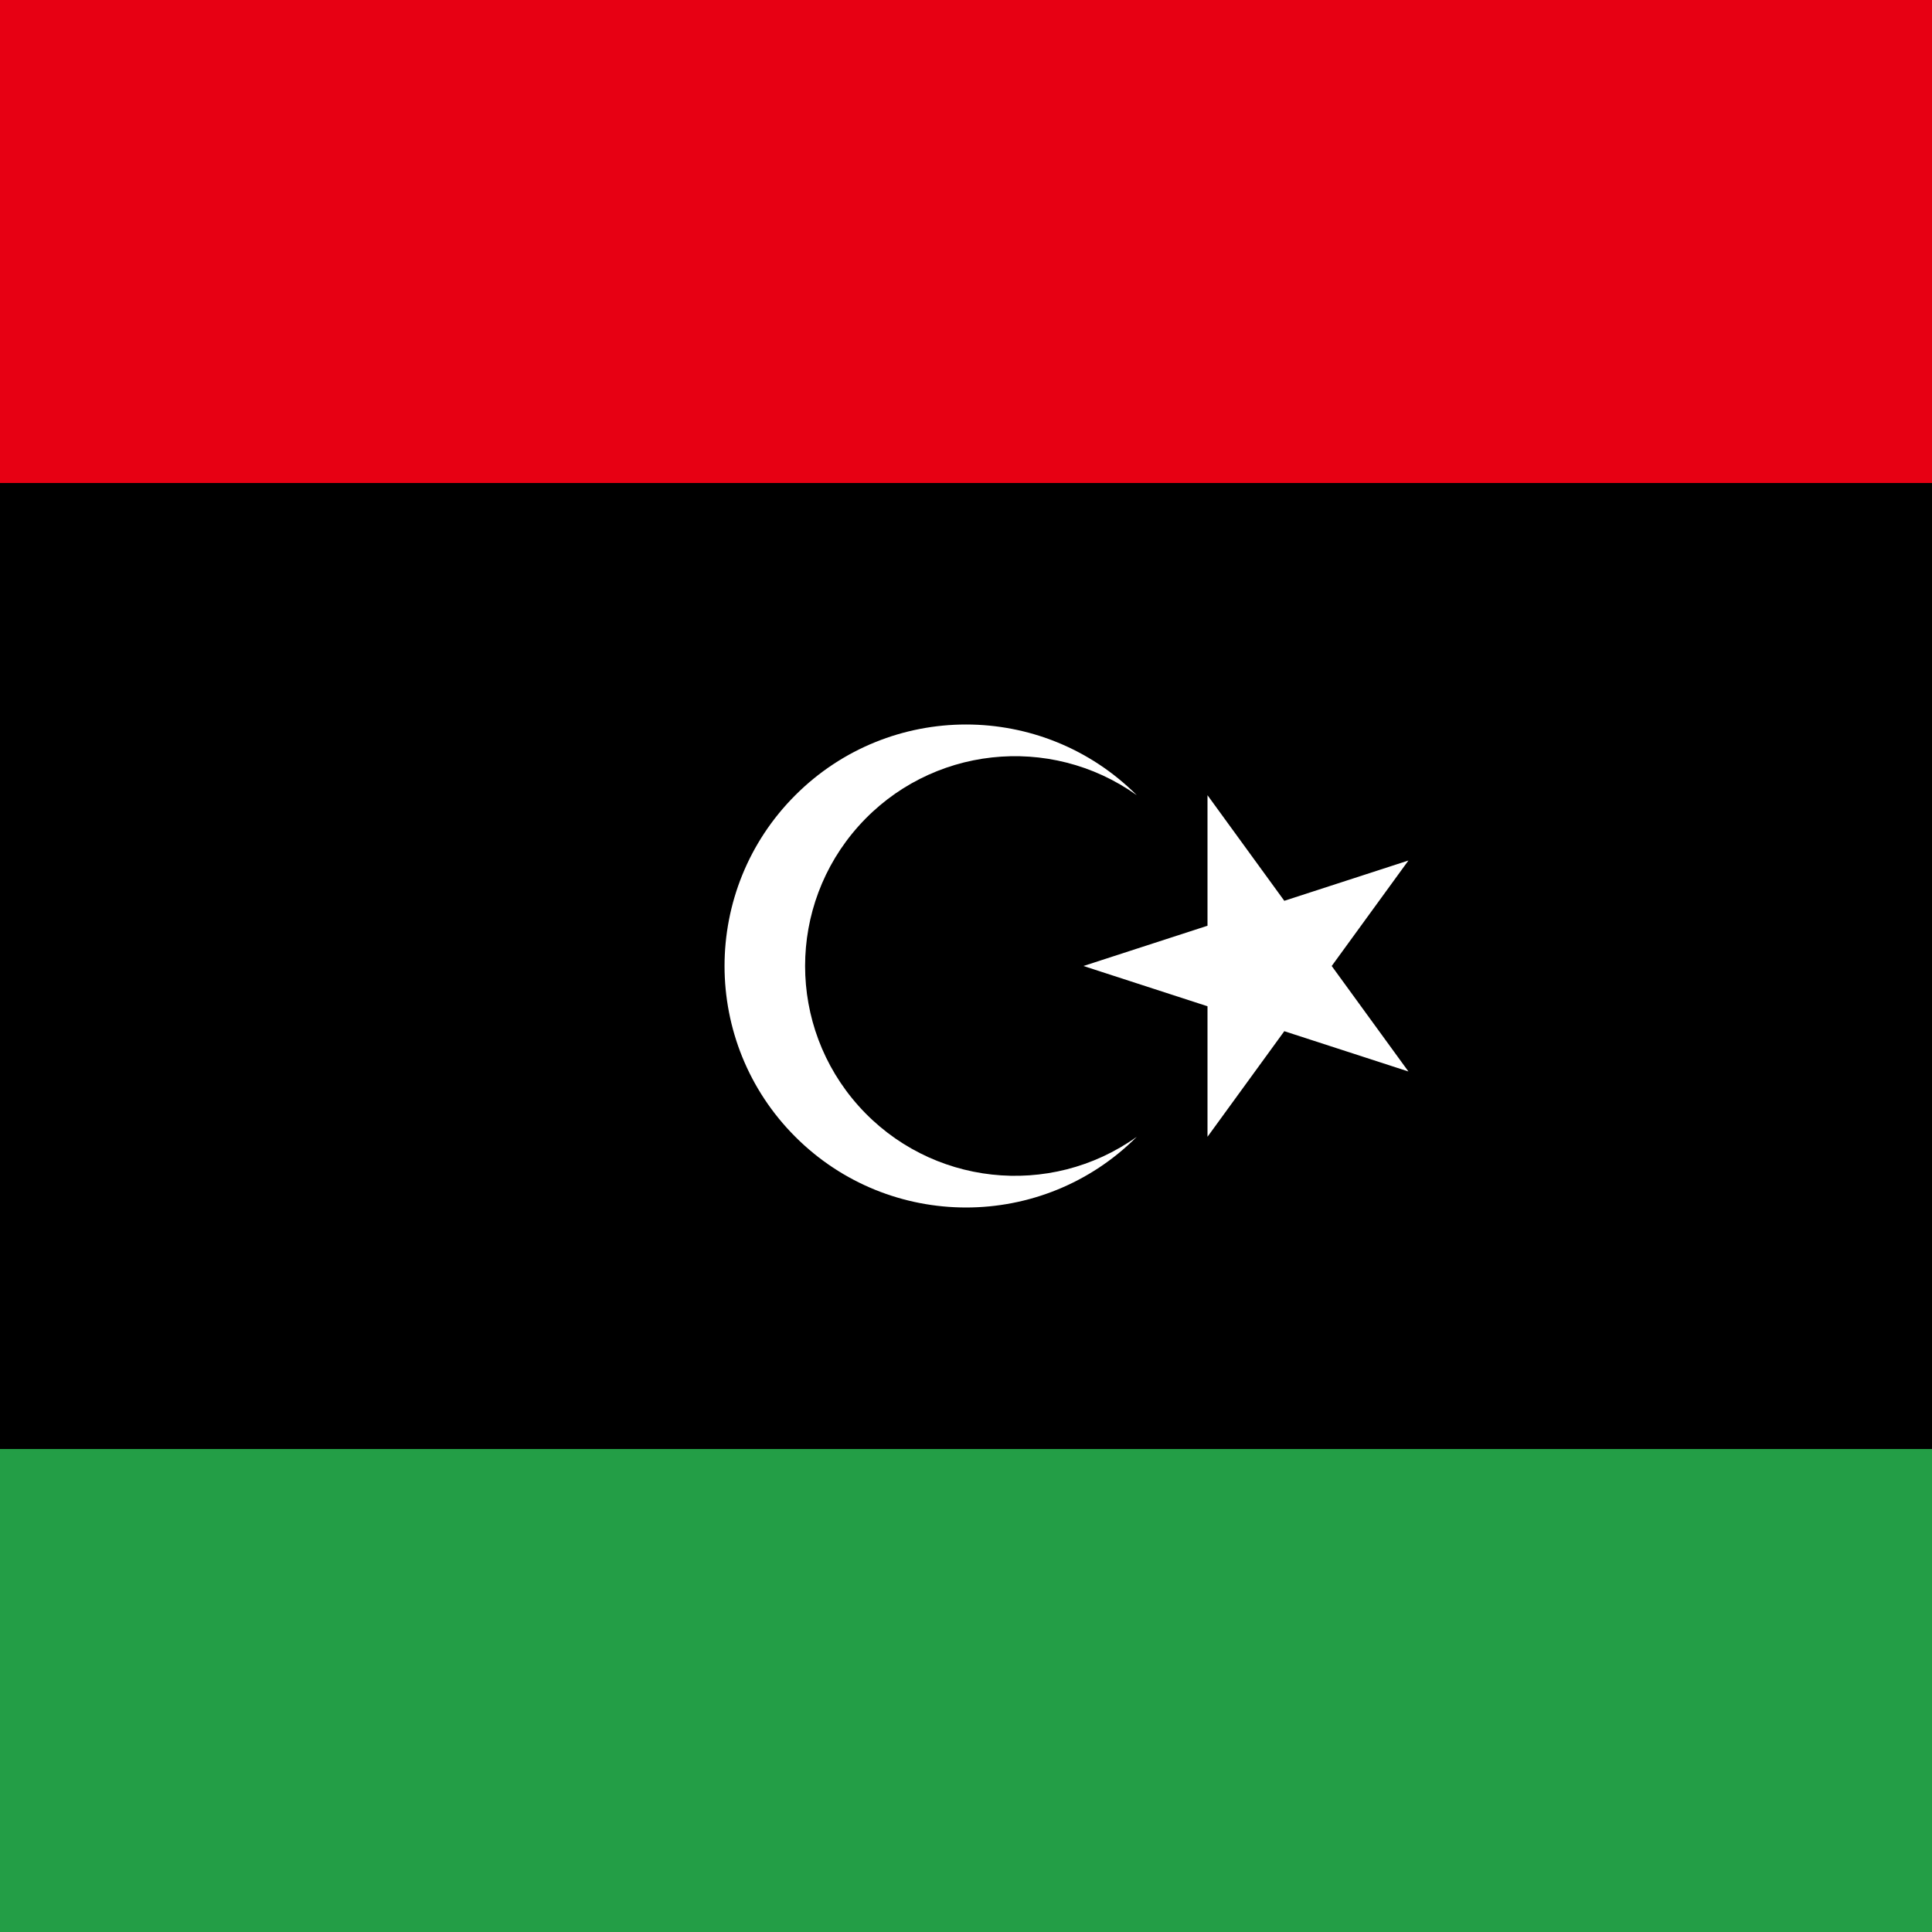
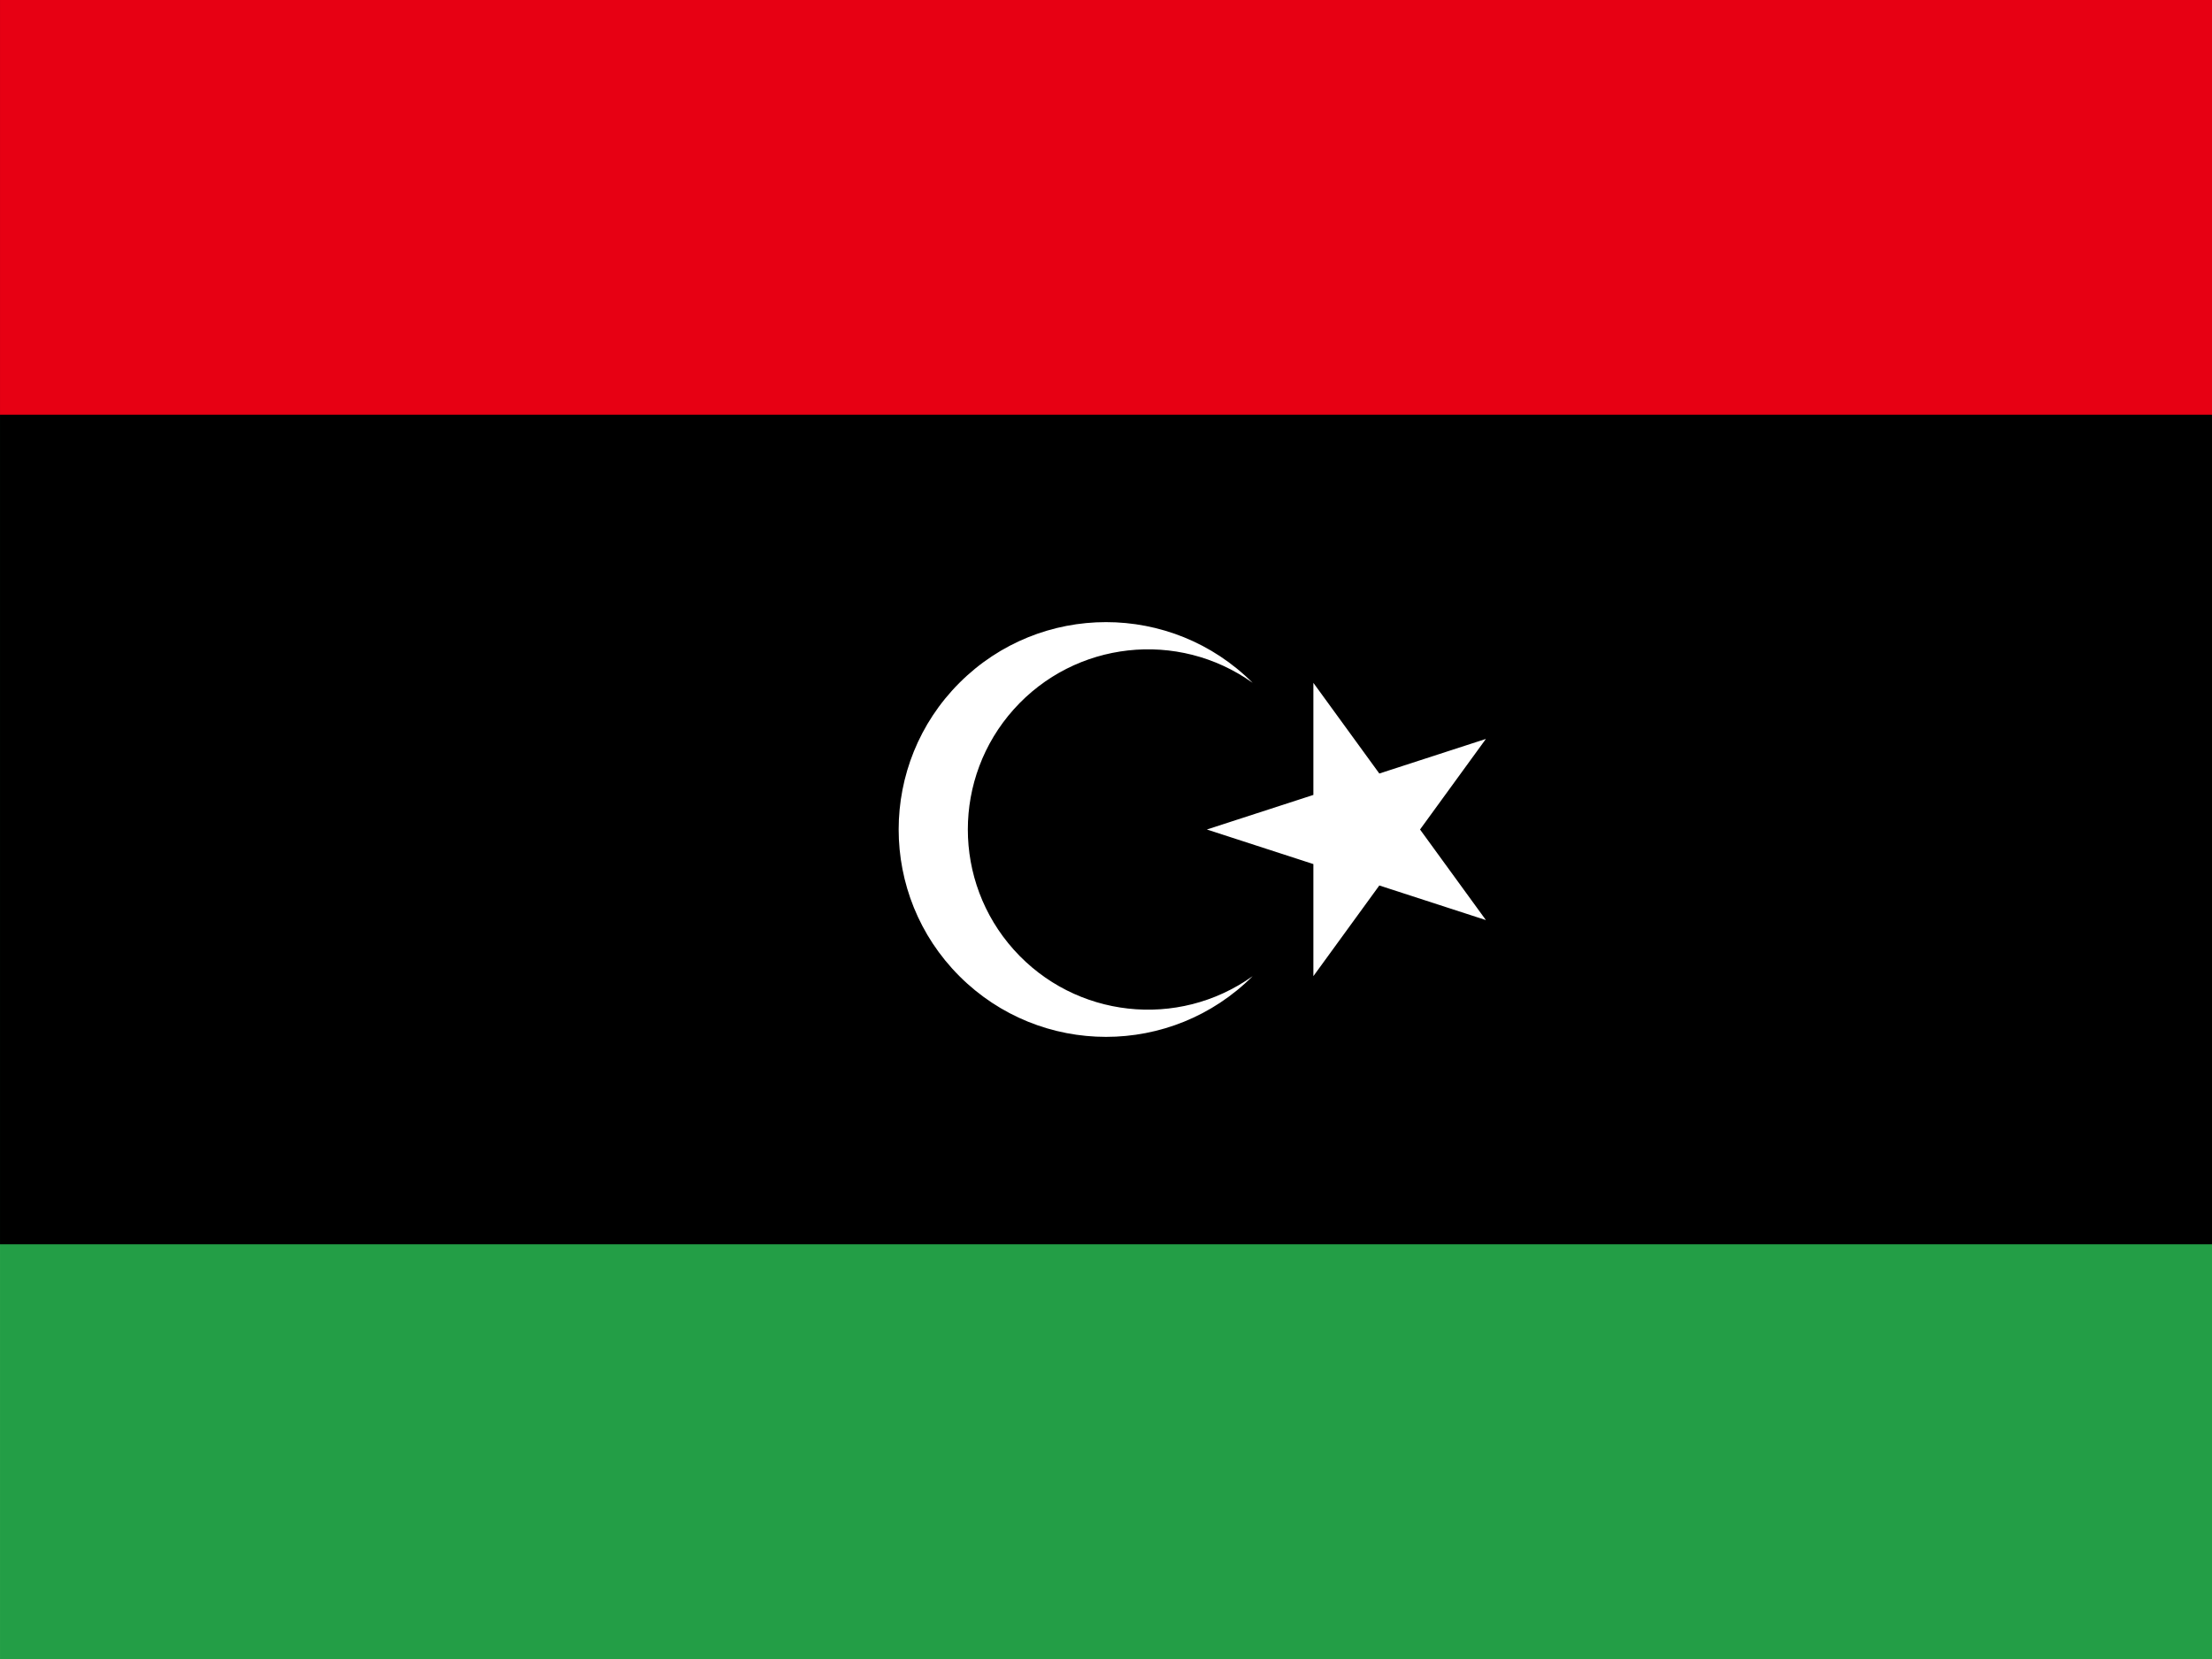
- <svg xmlns="http://www.w3.org/2000/svg" id="svg2" height="512" width="512" viewBox="0 0 512 512" version="1.1">
+ <svg xmlns="http://www.w3.org/2000/svg" id="svg2" height="480" width="640" version="1.1">
  <defs id="defs14">
-     <clipPath id="clipPath3776" clipPathUnits="userSpaceOnUse">
-       <rect id="rect3778" height="500" width="500" y="12" x="250" />
+     <clipPath id="clipPath3005" clipPathUnits="userSpaceOnUse">
+       <rect id="rect3007" height="500" width="666.67" y="-20" x="166.67" />
    </clipPath>
  </defs>
-   <g id="flag" clip-path="url(#clipPath3776)" transform="matrix(1.024,0,0,1.024,-256,-12.288)">
-     <g id="g2993">
-       <rect id="rect4" height="500" width="1e3" y="12" x="0" fill="#239e46" />
-       <rect id="rect6" height="375" width="1e3" y="12" x="0" />
-       <rect id="rect8" height="125" width="1e3" y="12" x="0" fill="#e70013" />
-       <path id="path10" fill="#fff" d="m544.2 217.8a54.3 54.3 0 1 0 0 88.4 62.5 62.5 0 1 1 0 -88.4m-13.8 44.2 84.1-27.3-52 71.5v-88.4l52 71.5z" />
-     </g>
+   <g id="flag" clip-path="url(#clipPath3005)" transform="matrix(.96 0 0 .96 -160 19.2)">
+     <rect id="rect4" height="500" width="1e3" y="-20" x="0" fill="#239e46" />
+     <rect id="rect6" height="375" width="1e3" y="-20" x="0" />
+     <rect id="rect8" height="125" width="1e3" y="-20" x="0" fill="#e70013" />
+     <path id="path10" d="m544.2 185.8a54.3 54.3 0 1 0 0 88.4 62.5 62.5 0 1 1 0 -88.4m-13.8 44.2 84.1-27.3-52 71.5v-88.4l52 71.5z" fill="#fff" />
  </g>
</svg>
